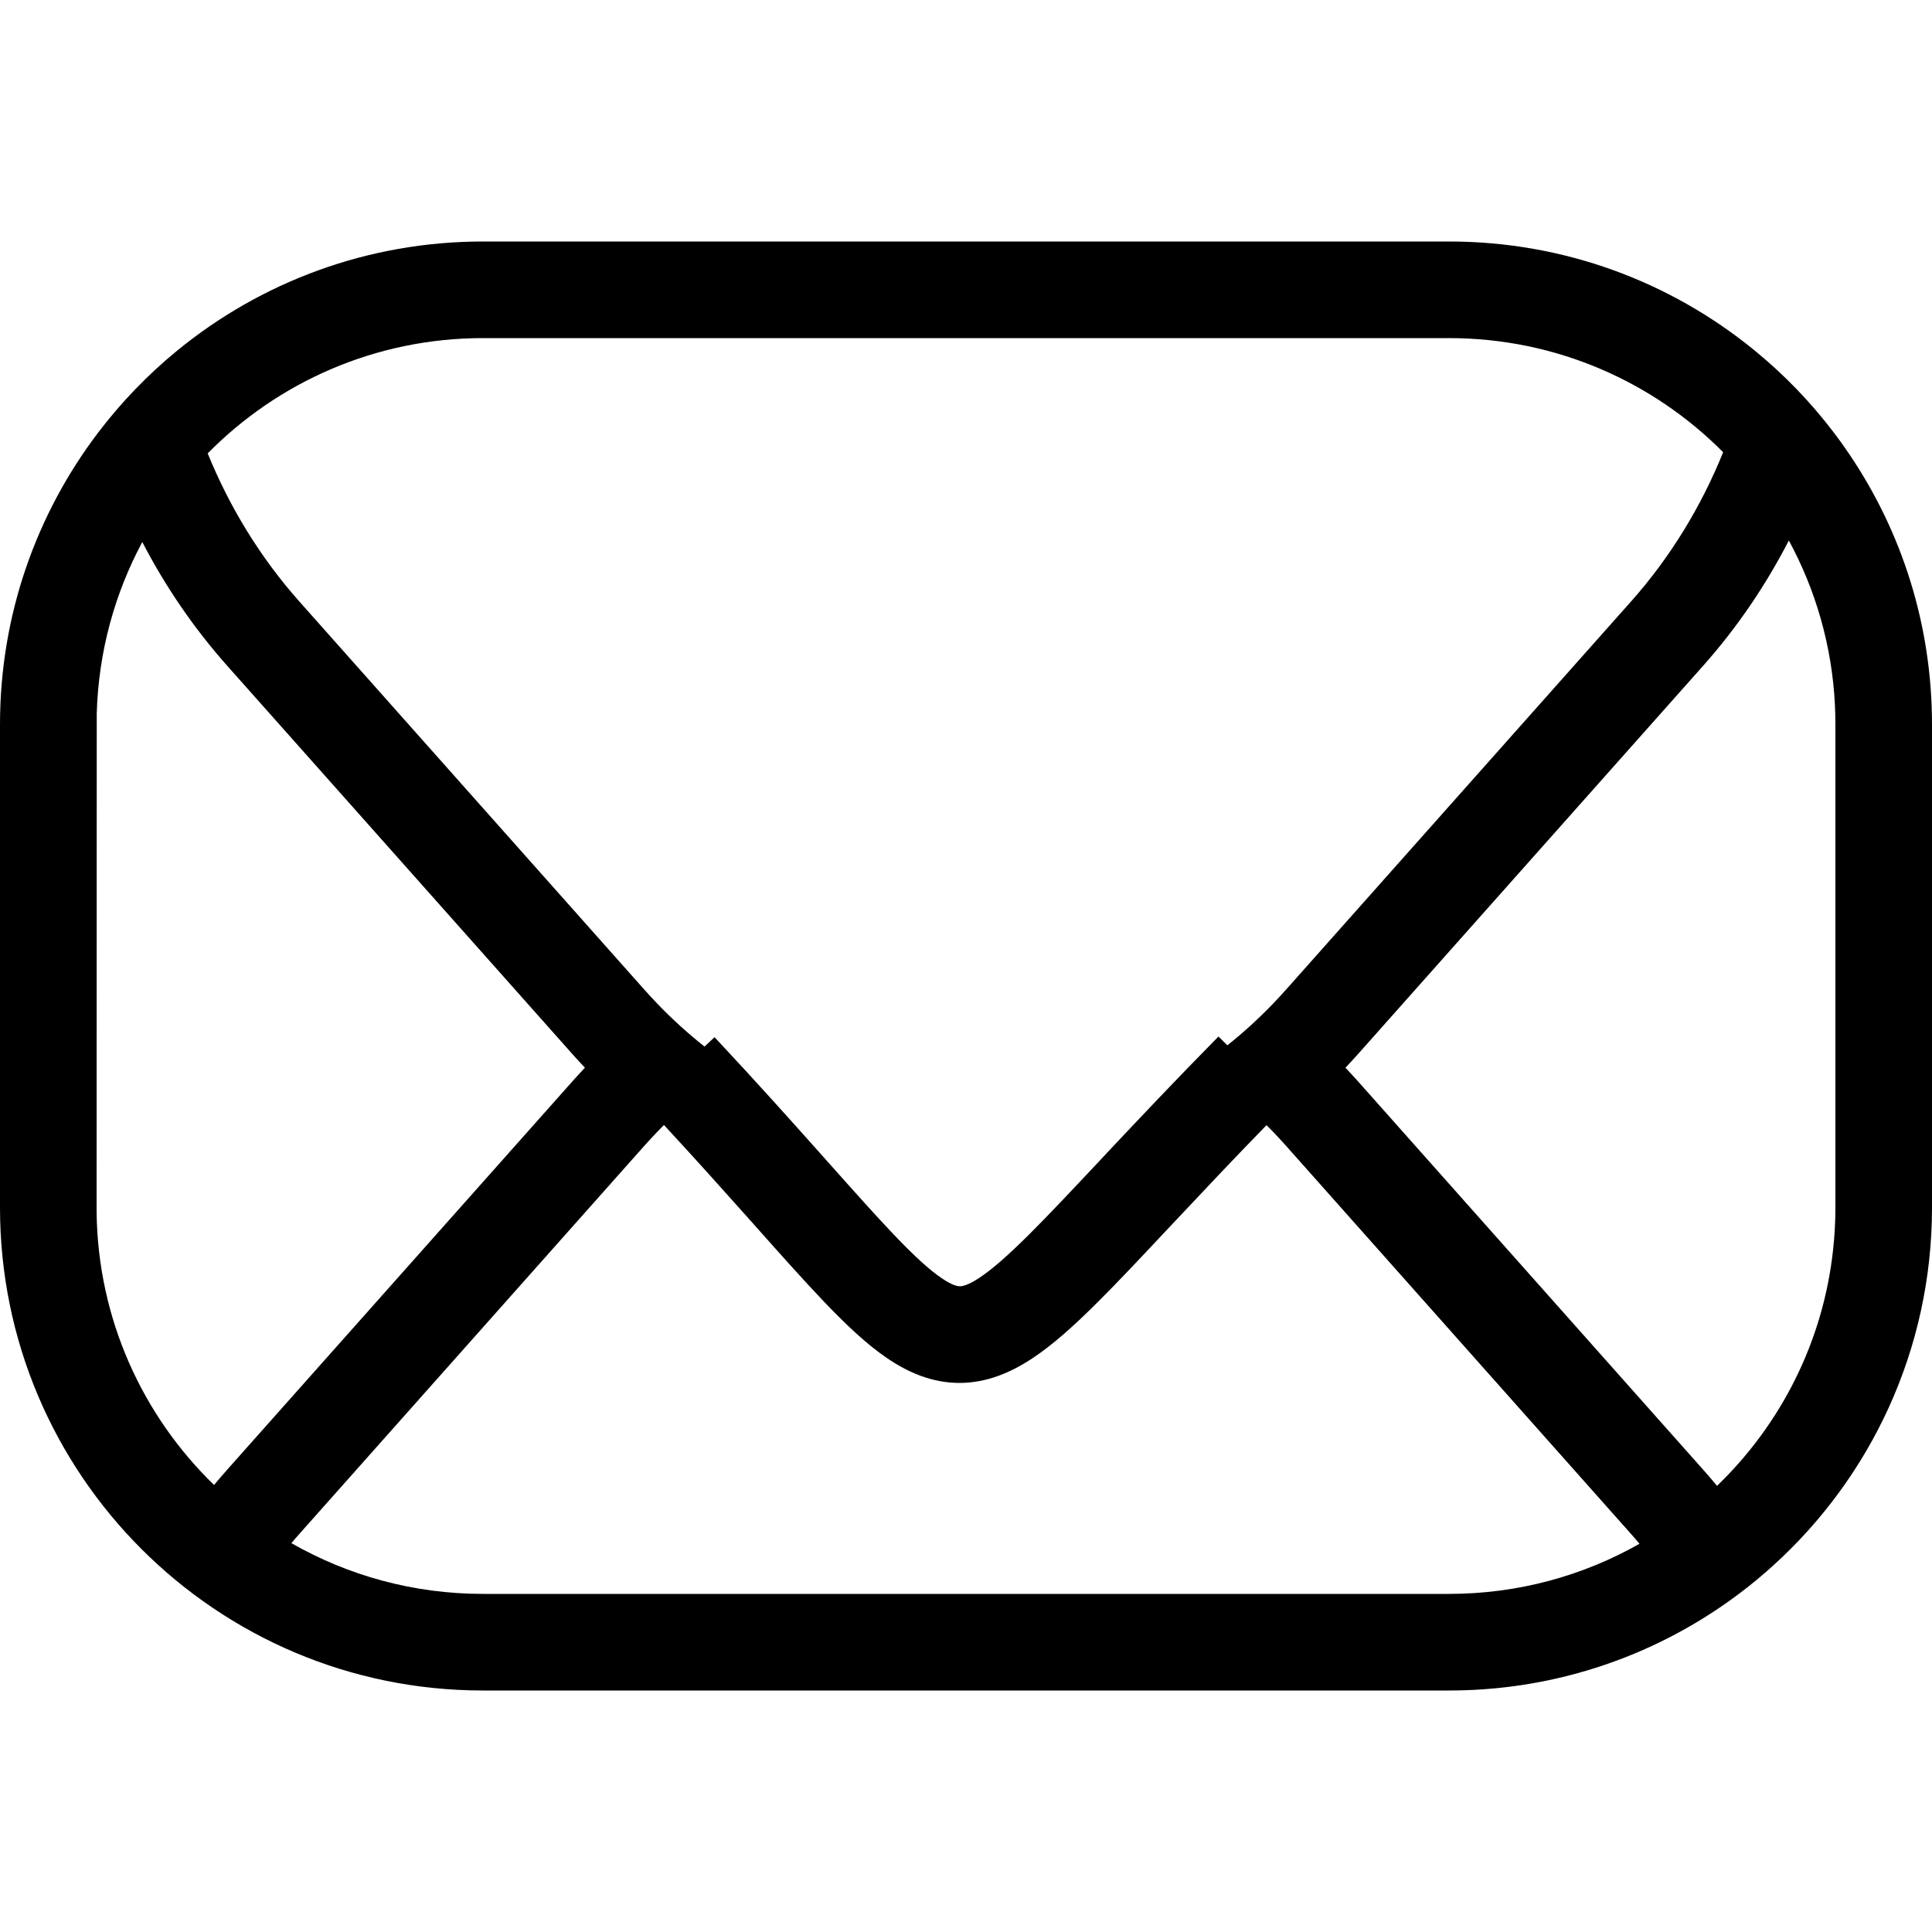
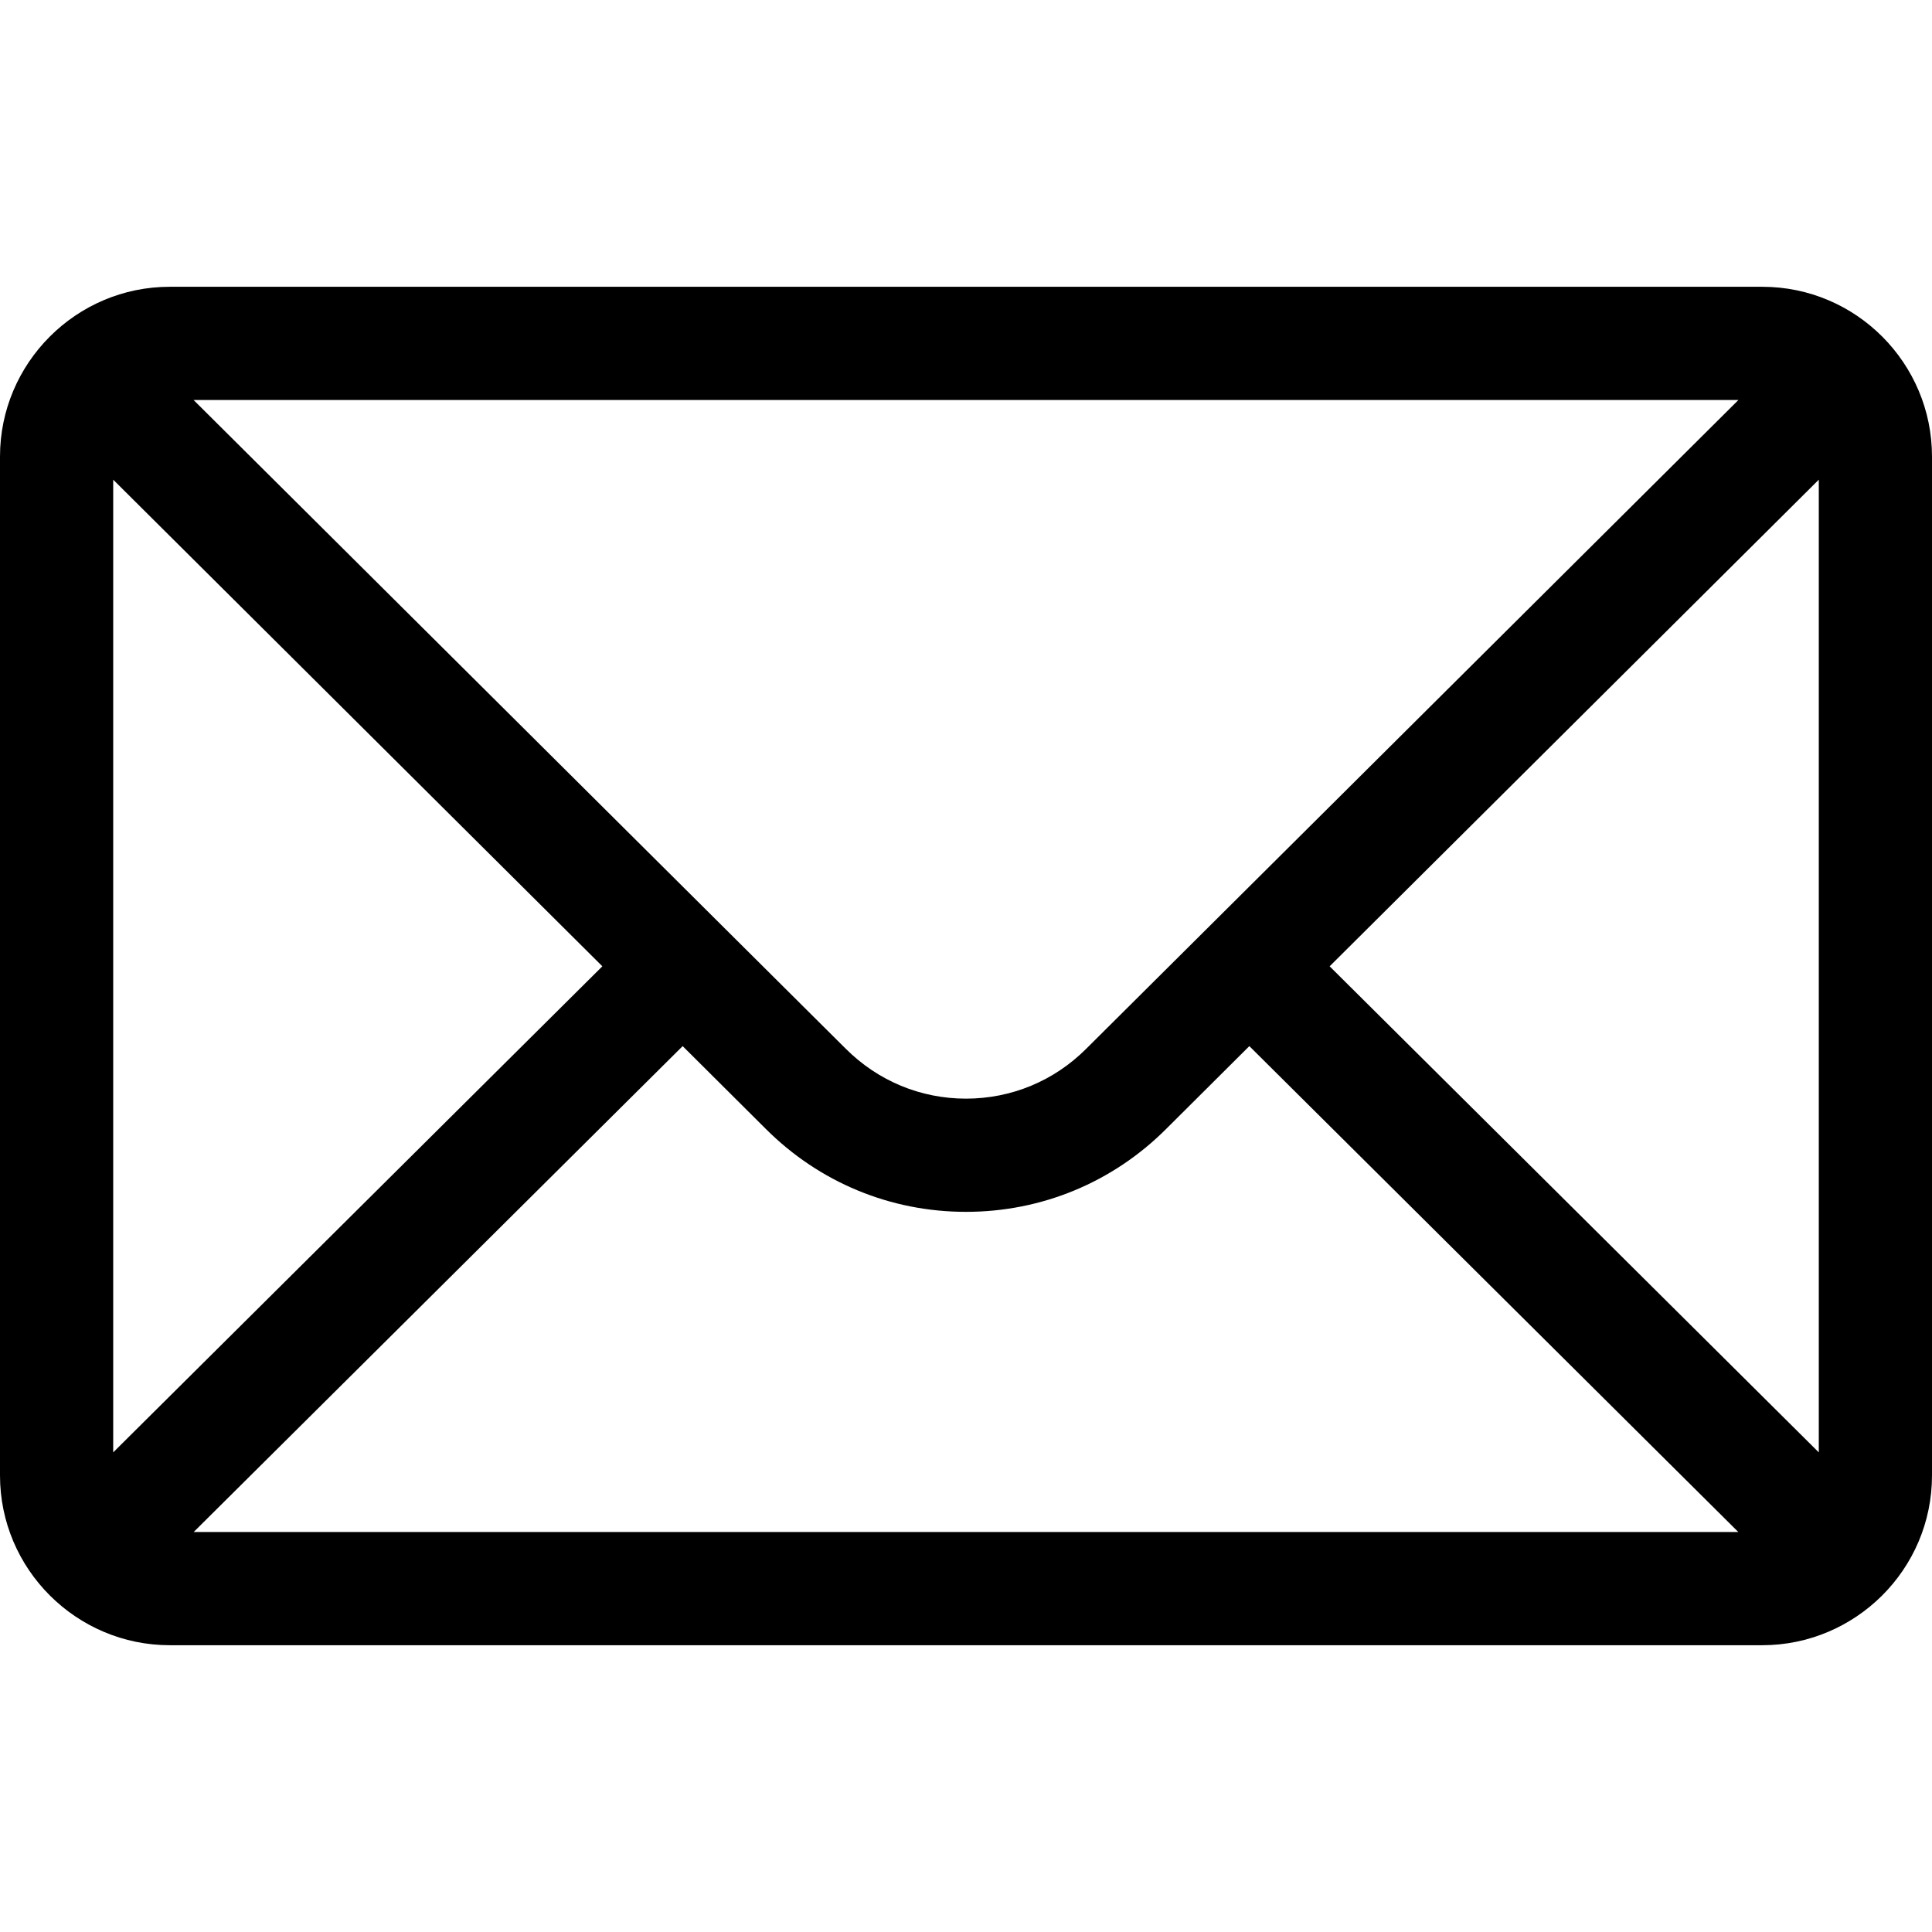
- <svg xmlns="http://www.w3.org/2000/svg" width="40" height="40" viewBox="0 0 40 40" fill="none">
-   <path fill-rule="evenodd" clip-rule="evenodd" d="M10 7H30C32.219 7 34.227 7.904 35.676 9.363C35.223 10.483 34.587 11.533 33.767 12.455L26.627 20.488C26.539 20.586 26.451 20.682 26.361 20.776C26.058 21.091 25.741 21.38 25.412 21.642L25.227 21.46C24.32 22.381 23.561 23.186 22.917 23.871L22.766 24.032L22.766 24.033C22.187 24.649 21.716 25.151 21.308 25.557C20.861 26.002 20.535 26.285 20.276 26.456C20.026 26.621 19.912 26.631 19.873 26.631C19.837 26.631 19.729 26.623 19.494 26.462C19.248 26.295 18.939 26.015 18.514 25.57C18.128 25.166 17.683 24.666 17.136 24.052L16.988 23.886C16.377 23.201 15.657 22.395 14.794 21.474L14.586 21.668C14.246 21.399 13.918 21.102 13.605 20.776C13.515 20.682 13.427 20.586 13.339 20.488L6.199 12.455C5.386 11.54 4.752 10.498 4.3 9.387C5.751 7.914 7.769 7 10 7ZM2.003 14.768C2.04 13.488 2.377 12.284 2.946 11.222C3.418 12.133 4.004 12.996 4.704 13.784L11.845 21.817C11.932 21.915 12.021 22.011 12.11 22.106C12.021 22.201 11.932 22.297 11.845 22.395L4.704 30.428L6.199 31.757L4.704 30.428C4.612 30.532 4.521 30.638 4.432 30.745C2.951 29.309 2.023 27.305 2 25.085C2 25.057 2 25.028 2 25V25M2 15C2 14.991 2 14.983 2 14.974C2 14.983 2 14.991 2 15V15ZM6.033 31.949C6.087 31.884 6.143 31.82 6.199 31.757L13.339 23.724C13.427 23.626 13.515 23.53 13.605 23.436C13.652 23.387 13.699 23.339 13.747 23.292C14.412 24.011 14.986 24.653 15.492 25.22L15.647 25.394C16.184 25.998 16.654 26.525 17.066 26.956C17.513 27.423 17.938 27.828 18.362 28.116C18.795 28.412 19.291 28.631 19.863 28.632C20.432 28.632 20.931 28.415 21.372 28.124C21.805 27.838 22.246 27.438 22.715 26.971C23.149 26.54 23.644 26.012 24.213 25.405L24.372 25.237C24.908 24.666 25.517 24.019 26.222 23.295C26.269 23.341 26.315 23.389 26.361 23.436C26.451 23.53 26.539 23.626 26.627 23.724L33.767 31.757C33.827 31.824 33.886 31.893 33.944 31.962C32.78 32.623 31.434 33 30 33H10C8.556 33 7.202 32.618 6.033 31.949ZM0 25V15V15C0 12.73 0.756 10.638 2.03 8.959C2.507 8.331 3.057 7.76 3.667 7.26C3.667 7.26 3.667 7.26 3.667 7.26C5.392 5.848 7.597 5 10 5H30C32.39 5 34.584 5.838 36.304 7.237C36.323 7.252 36.342 7.268 36.361 7.284C36.95 7.769 37.482 8.321 37.946 8.928C38.066 9.084 38.181 9.245 38.292 9.409C39.37 11.005 40 12.929 40 15C40 15 40 15 40 15V25C40 25 40 25 40 25C40 27.943 38.729 30.589 36.705 32.419C36.652 32.467 36.599 32.514 36.544 32.562C36.091 32.954 35.603 33.306 35.084 33.613C33.594 34.494 31.856 35 30 35H10C4.477 35 0 30.523 0 25V25ZM37.953 25.868C37.747 27.784 36.864 29.496 35.549 30.763C35.455 30.65 35.36 30.538 35.262 30.428L28.122 22.395C28.034 22.297 27.946 22.201 27.856 22.106C27.946 22.011 28.034 21.915 28.122 21.817L35.262 13.784C35.971 12.986 36.561 12.113 37.036 11.19C37.589 12.21 37.928 13.363 37.99 14.588C37.996 14.725 38 14.862 38 15C38 15 38 15 38 15V25C38 25 38 25 38 25C38 25.293 37.984 25.583 37.953 25.868Z" fill="black" />
+ <svg xmlns="http://www.w3.org/2000/svg" width="32" height="32" viewBox="0 0 32 32" fill="none">
+   <path d="M29.188 4.75H2.812C1.259 4.75 0 6.016 0 7.562V24.438C0 25.993 1.268 27.25 2.812 27.25H29.188C30.728 27.25 32 25.998 32 24.438V7.562C32 6.019 30.746 4.75 29.188 4.75ZM28.794 6.625C28.219 7.197 18.33 17.033 17.989 17.373C17.457 17.904 16.751 18.197 16 18.197C15.249 18.197 14.543 17.904 14.009 17.371C13.78 17.143 4 7.415 3.206 6.625H28.794ZM1.875 24.056V7.945L9.977 16.005L1.875 24.056ZM3.208 25.375L11.307 17.327L12.685 18.699C13.571 19.584 14.748 20.072 16 20.072C17.252 20.072 18.429 19.584 19.313 18.701L20.693 17.327L28.792 25.375H3.208ZM30.125 24.056L22.023 16.005L30.125 7.945V24.056Z" fill="black" />
</svg>
